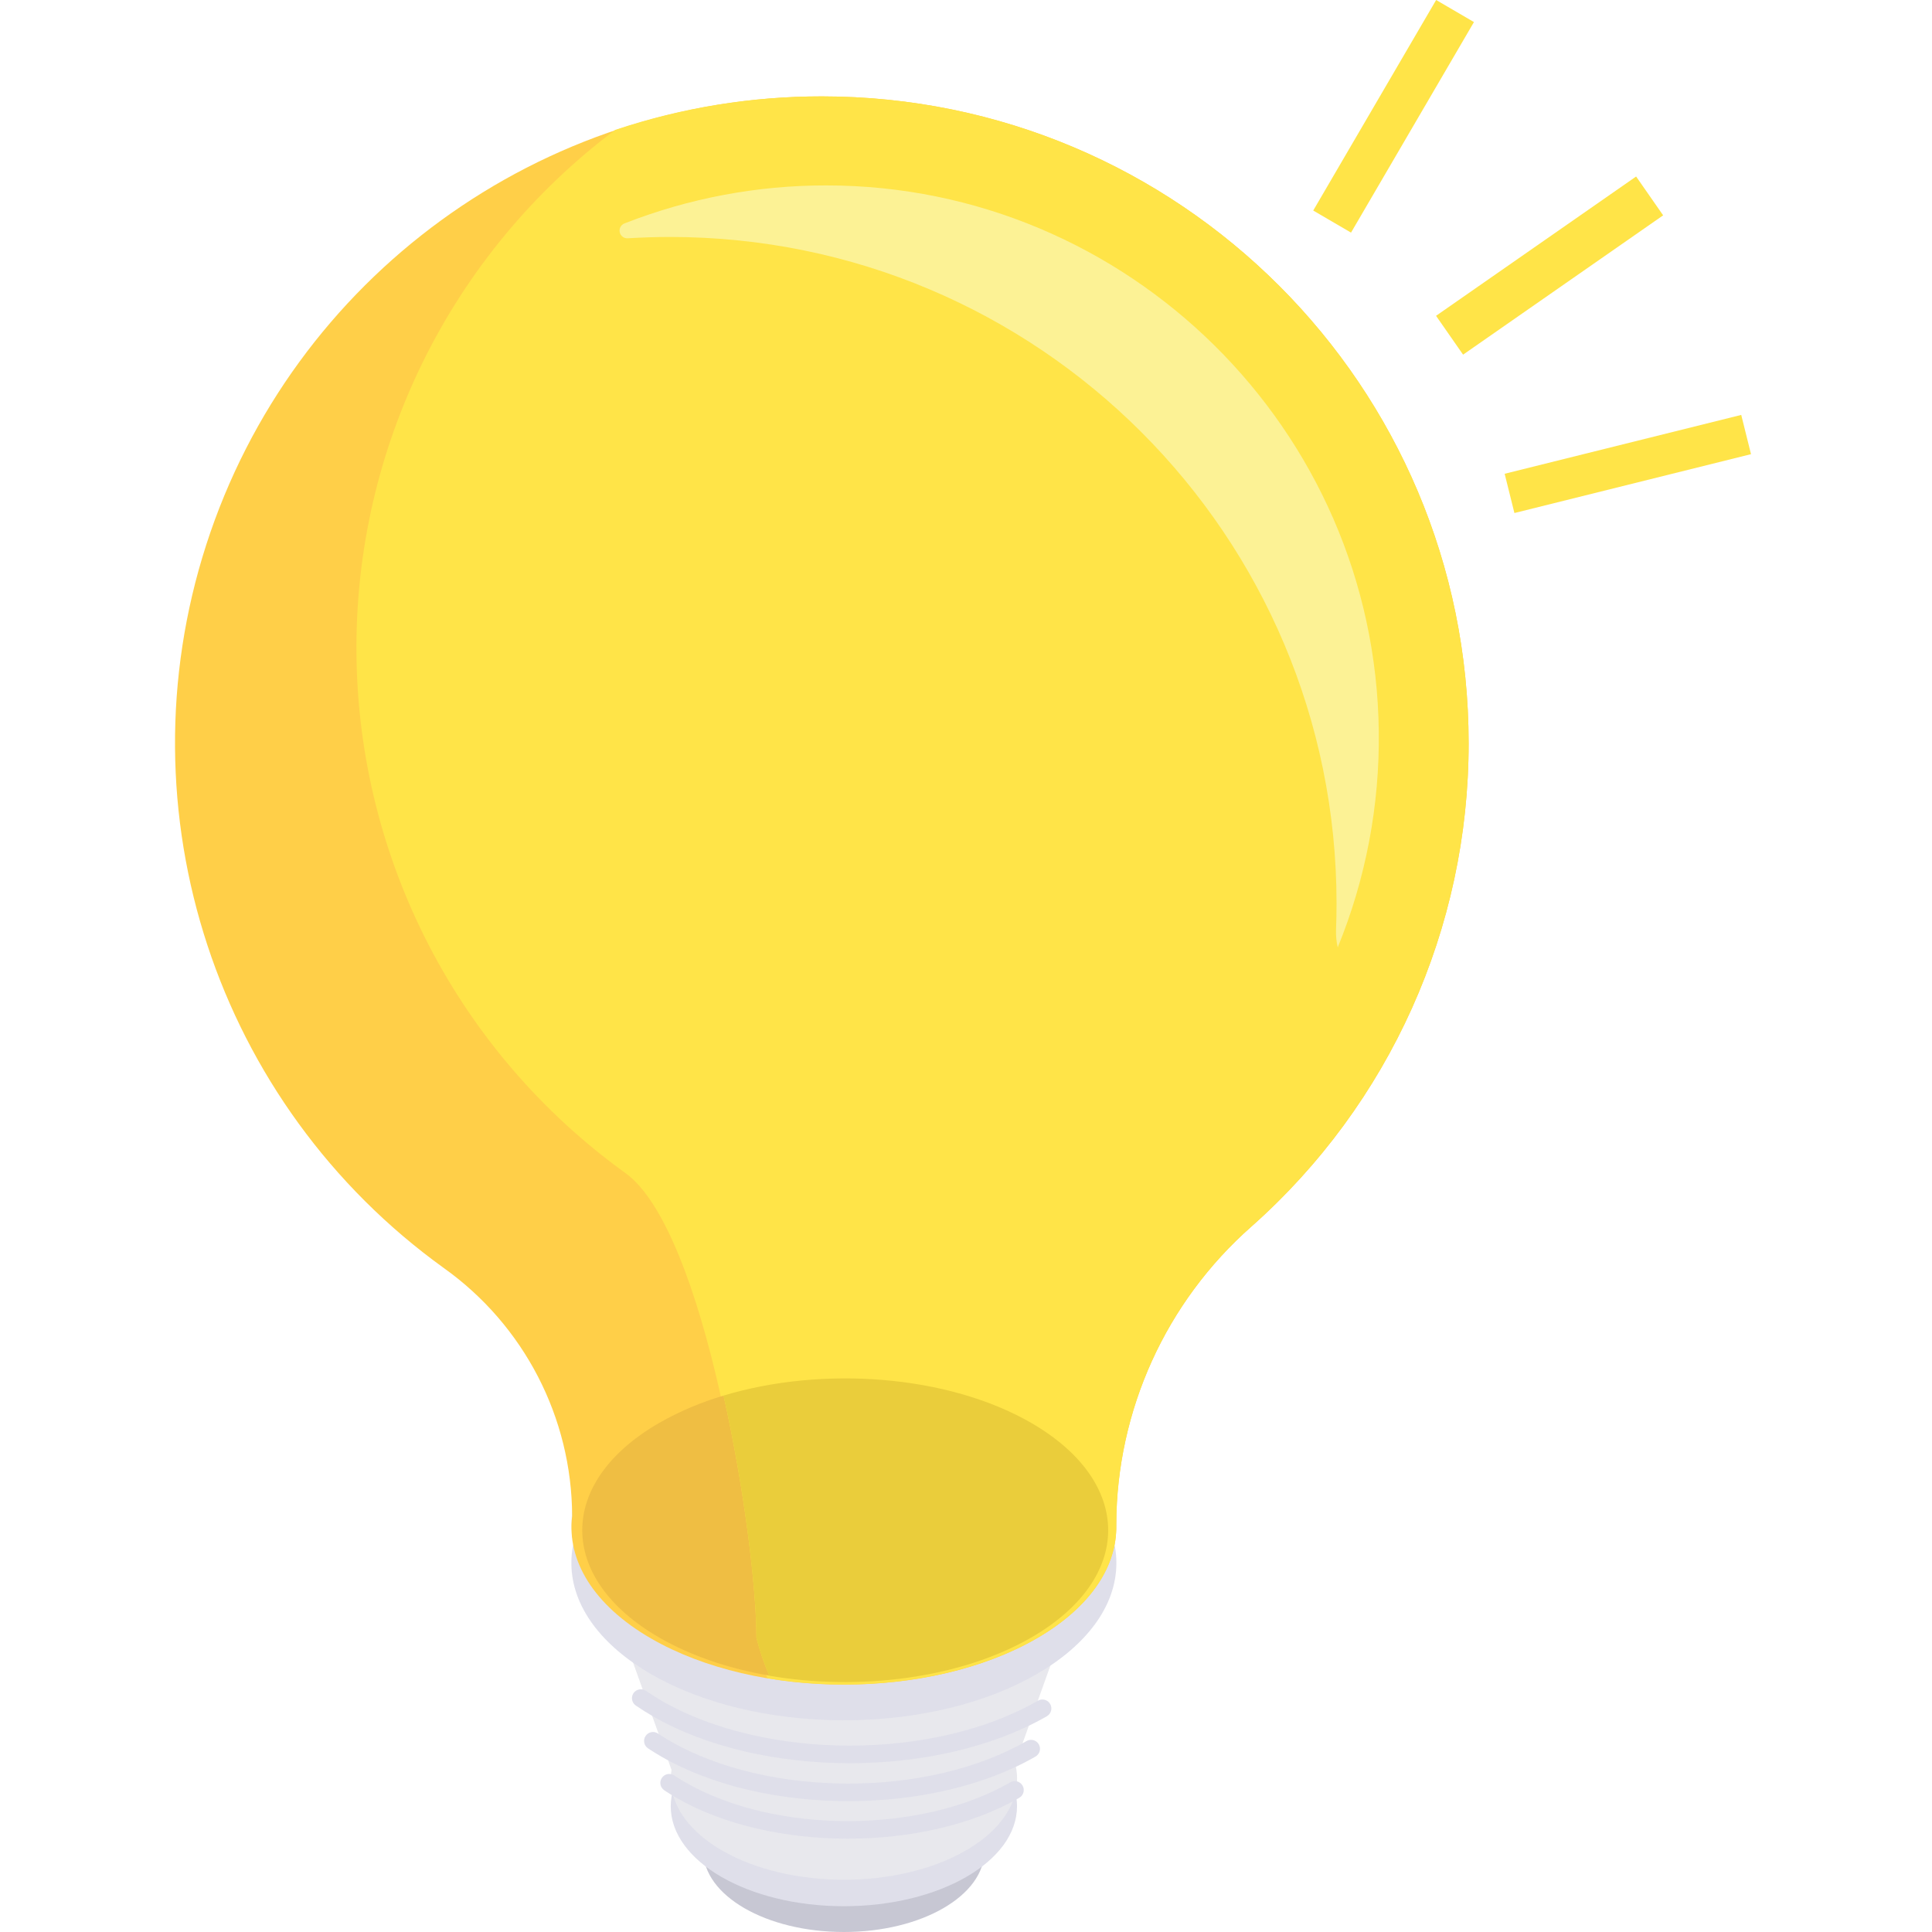
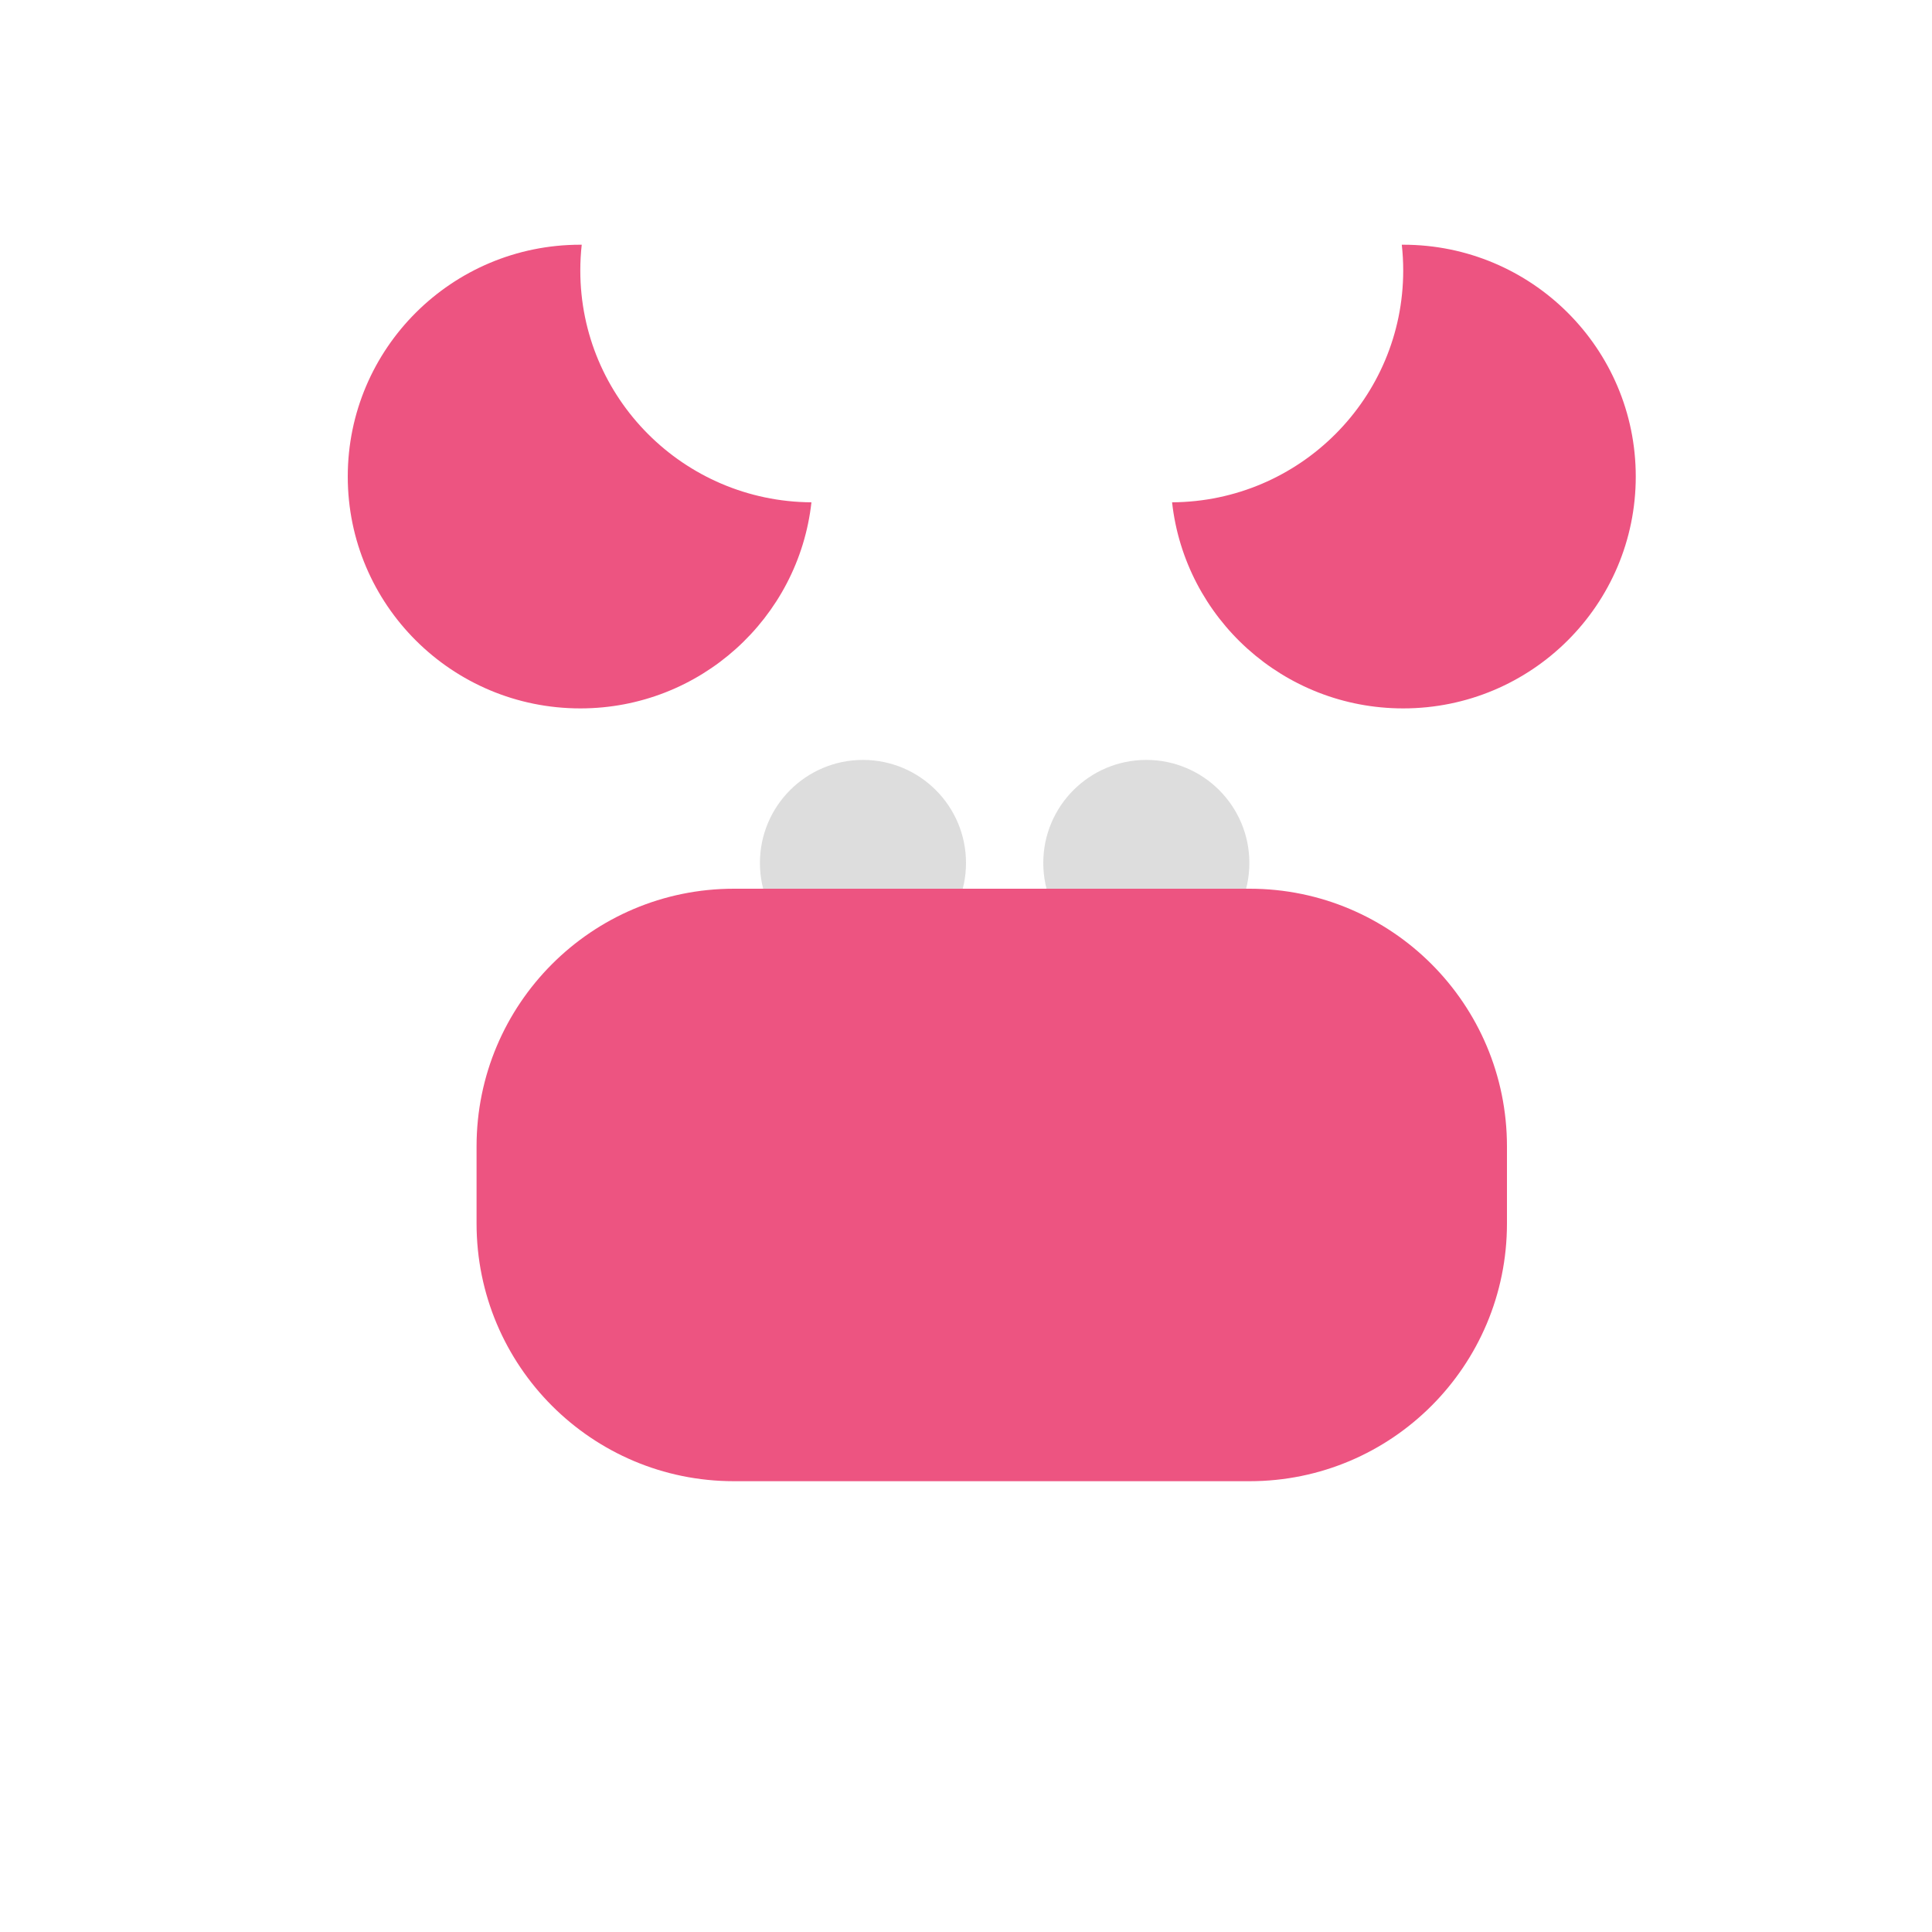
- <svg xmlns="http://www.w3.org/2000/svg" t="1521767566172" class="icon" style="" viewBox="0 0 1024 1024" version="1.1" p-id="1049" width="128" height="128">
+ <svg xmlns="http://www.w3.org/2000/svg" t="1569810124759" class="icon" viewBox="0 0 1024 1024" version="1.1" p-id="1318" width="200" height="200">
  <defs>
    <style type="text/css" />
  </defs>
-   <path d="M372.766 980.982a74.507 43.018 0 1 0 149.015 0 74.507 43.018 0 1 0-149.015 0Z" fill="#C7C7D3" p-id="1050" />
-   <path d="M355.506 957.348a91.767 52.982 0 1 0 183.535 0 91.767 52.982 0 1 0-183.535 0Z" fill="#DFDFEA" p-id="1051" />
-   <path d="M549.4 748.138c-56.408-32.939-147.862-32.939-204.22 0-48.716 28.393-55.304 72.004-19.862 104.548l30.6 85.394c-2.306 15.218 6.588 30.913 26.499 42.557 35.837 20.883 93.875 20.883 129.795 0 21.41-12.467 30.007-29.645 25.857-45.752l28.64-79.893c38.275-32.758 32.576-77.785-17.309-106.853z" fill="#E8E8ED" p-id="1052" />
-   <path d="M302.837 828.41a144.436 83.384 0 1 0 288.873 0 144.436 83.384 0 1 0-288.873 0Z" fill="#DFDFEA" p-id="1053" />
-   <path d="M450.419 934.538c-37.88 0-75.759-8.317-104.498-24.951a137.651 137.651 0 0 1-8.926-5.616 4.727 4.727 0 0 1 5.369-7.79 146.907 146.907 0 0 0 8.235 5.221c55.008 31.753 144.519 31.753 199.527 0a4.727 4.727 0 1 1 4.743 8.235c-28.772 16.519-66.619 24.902-104.449 24.902z" fill="#DFDFEA" p-id="1054" />
-   <path d="M449.629 954.647c-35.936 0-71.856-7.889-99.212-23.683-2.388-1.383-4.727-2.833-6.934-4.299a4.727 4.727 0 0 1 5.237-7.872c2.042 1.367 4.2 2.701 6.423 3.986 52.109 30.073 136.877 30.073 188.97 0a4.727 4.727 0 1 1 4.727 8.235c-27.356 15.745-63.275 23.634-99.212 23.634z" fill="#DFDFEA" p-id="1055" />
-   <path d="M449.349 974.542c-32.939 0-65.878-7.23-90.894-21.69-2.174-1.268-4.315-2.586-6.357-3.953a4.727 4.727 0 0 1 5.237-7.872c1.878 1.252 3.837 2.47 5.847 3.623 47.514 27.438 124.805 27.438 172.319 0a4.727 4.727 0 0 1 4.727 8.235c-25.05 14.444-57.972 21.657-90.878 21.657z" fill="#DFDFEA" p-id="1056" />
-   <path d="M778.407 393.898c0-189.315-153.478-342.81-342.81-342.81A342.827 342.827 0 0 0 235.345 672.165a162.059 162.059 0 0 1 67.903 131.31v0.082c-2.866 23.271 11.067 47.119 41.882 64.906 56.408 32.56 147.862 32.56 204.22 0 27.734-16.008 41.799-36.924 42.26-57.906v-2.586a211.45 211.45 0 0 1 71.642-157.843 341.954 341.954 0 0 0 115.154-256.231z" fill="#FFCF48" p-id="1057" />
-   <path d="M778.407 393.898c0-189.398-153.478-342.81-342.81-342.81a344.21 344.21 0 0 0-109.521 17.754 343.172 343.172 0 0 0 5.402 552.893c42.343 30.518 67.887 194.157 67.887 246.349a142.707 142.707 0 0 0 7.428 21.41c48.963 8.235 103.988 1.186 142.608-21.097 27.734-16.008 41.799-36.924 42.26-57.906v-2.586a211.45 211.45 0 0 1 71.642-157.843 341.954 341.954 0 0 0 115.104-256.165z" fill="#FFE448" p-id="1058" />
-   <path d="M383.52 739.689a161.285 161.285 0 0 0-34.092 14.46c-54.431 31.424-54.431 82.347 0 113.803 16.865 9.733 36.974 16.469 58.318 20.142a139.858 139.858 0 0 1-6.802-20.01c0-25.61-6.16-78.032-17.425-128.395z" fill="#EFBE43" p-id="1059" />
-   <path d="M546.534 867.953c54.431-31.424 54.431-82.347 0-113.803-44.138-25.478-110.493-30.304-163.047-14.46 11.265 50.363 17.425 102.785 17.425 128.461a139.858 139.858 0 0 0 6.802 20.01c47.58 8.185 101.254 1.482 138.82-20.208z" fill="#EACD3B" p-id="1060" />
-   <path d="M438.001 98.273a292.233 292.233 0 0 0-107.051 20.159 4.084 4.084 0 0 0 1.729 7.872q11.166-0.692 22.514-0.708c195.08 0 353.202 158.106 353.202 353.202q0 6.95-0.264 13.818a36.381 36.381 0 0 0 0.889 9.536 292.183 292.183 0 0 0 21.756-114.495C728.982 227.854 597.803 98.306 438.001 98.273z" fill="#FCF295" p-id="1061" />
-   <path d="M716.072 123.29l-20.039-11.701 65.155-111.59 20.039 11.701-65.155 111.59Z" fill="#FFE448" p-id="1062" />
-   <path d="M775.464 187.974l-14.333-20.584 106.043-73.839 14.333 20.584-106.043 73.839Z" fill="#FFE448" p-id="1063" />
-   <path d="M802.672 271.915l-5.177-20.809 125.397-31.195 5.177 20.809-125.397 31.195Z" fill="#FFE448" p-id="1064" />
+   <path d="M607.573 457.387m-54.613 0a54.613 54.613 0 1 0 109.227 0 54.613 54.613 0 1 0-109.227 0Z" fill="#DDDDDD" p-id="1319" />
+   <path d="M457.387 457.387m-54.613 0a54.613 54.613 0 1 0 109.227 0 54.613 54.613 0 1 0-109.227 0Z" fill="#DDDDDD" p-id="1320" />
+   <path d="M308.326 129.71L307.575 129.707C239.503 129.707 184.32 184.723 184.32 252.587s55.183 122.88 123.255 122.88c63.444 0 115.692-47.787 122.505-109.23-67.727-0.403-122.505-55.262-122.505-122.877 0-4.615 0.256-9.168 0.751-13.65zM742.98 129.71l0.751-0.003C811.803 129.707 866.987 184.723 866.987 252.587s-55.183 122.88-123.255 122.88c-63.444 0-115.692-47.787-122.505-109.23 67.727-0.403 122.505-55.262 122.505-122.877 0-4.615-0.256-9.168-0.751-13.65z" fill="#ED5481" p-id="1321" />
+   <path d="M266.24 662.187H184.32M866.987 662.187h-81.92" fill="#26BBEC" p-id="1322" />
+   <path d="M252.587 607.635C252.587 532.197 313.644 471.04 388.99 471.04h273.326c75.332 0 136.404 61.105 136.404 136.595v40.837C798.72 723.91 737.662 785.067 662.316 785.067h-273.326C313.658 785.067 252.587 723.961 252.587 648.472v-40.837z" fill="#ED5481" p-id="1323" />
</svg>
